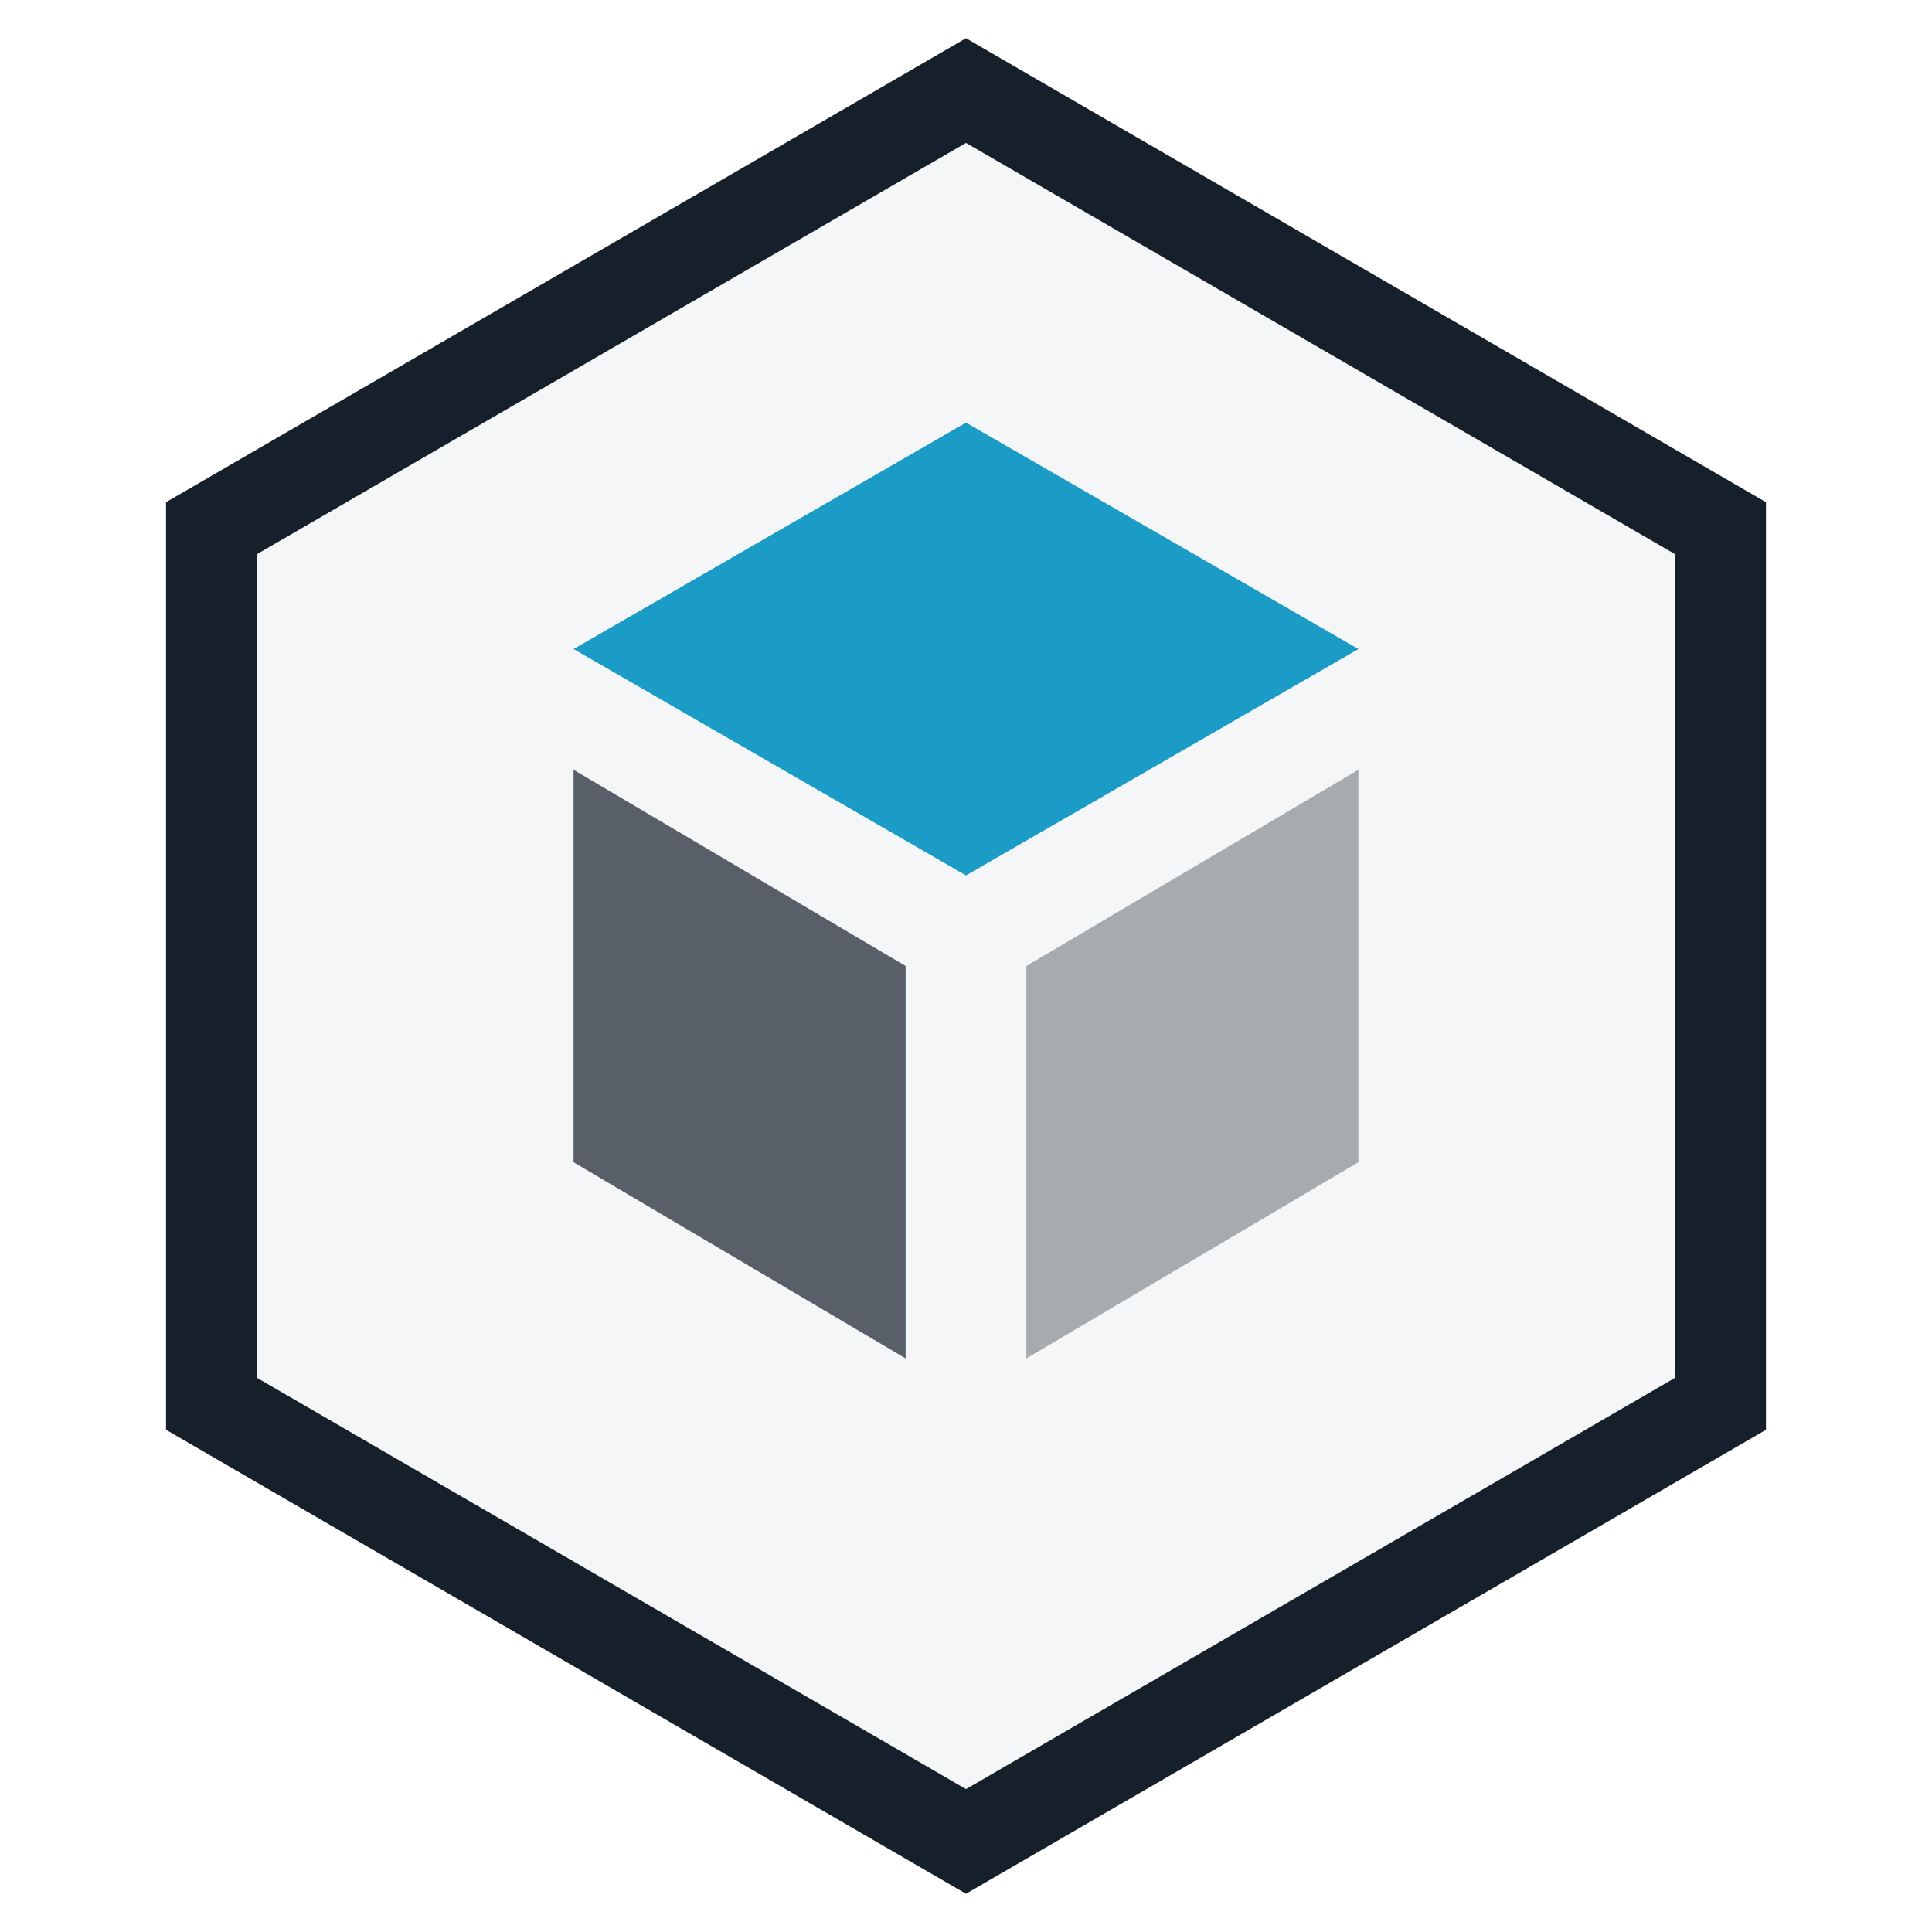
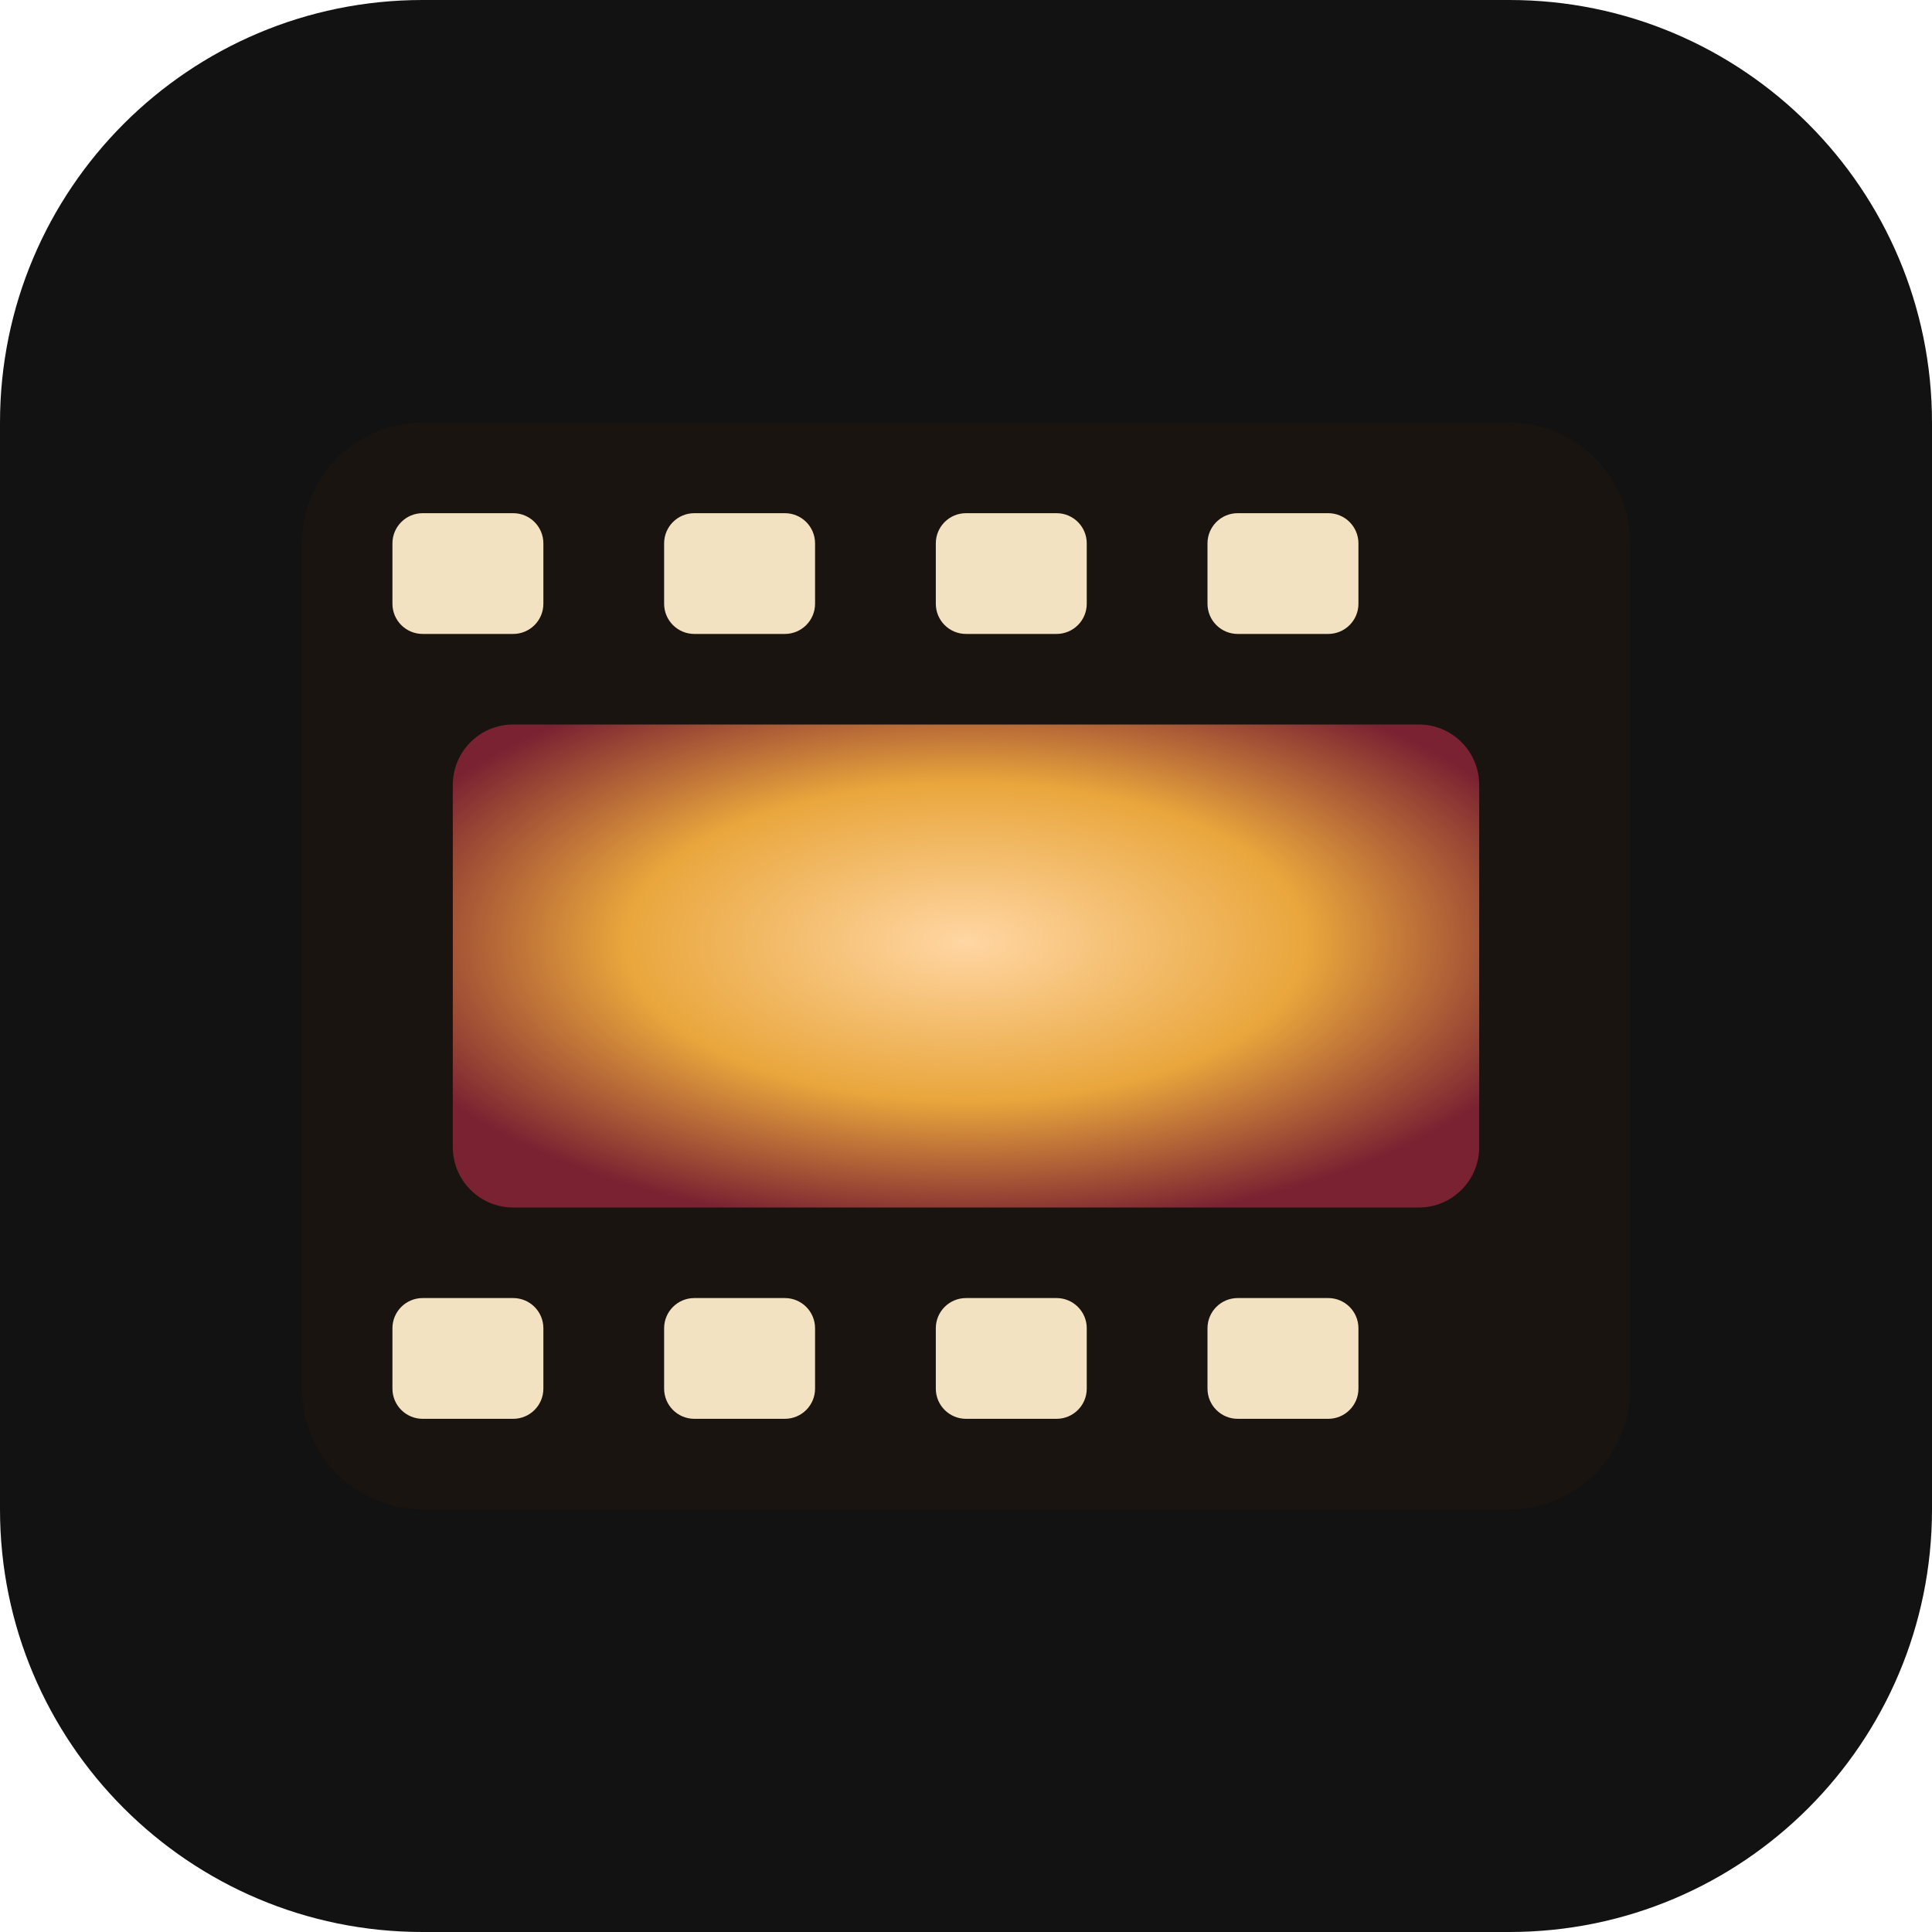
<svg xmlns="http://www.w3.org/2000/svg" viewBox="0 0 64 64">
-   <path d="M32 3 57 17.5v29L32 61 7 46.5v-29Z" fill="#f4f6f8" stroke="#15202b" stroke-width="3" />
-   <path d="M32 14 45 21.5 32 29 19 21.5Z" fill="#1a9cc6" />
-   <path d="M19 25.5 30 32v13l-11-6.5Z" fill="#15202b" opacity=".7" />
-   <path d="M45 25.5 34 32v13l11-6.5Z" fill="#15202b" opacity=".35" />
+   <defs>
+     <radialGradient id="g" cx="50%" cy="45%" r="60%">
+       <stop offset="0" stop-color="#ffd6a3" />
+       <stop offset=".55" stop-color="#e9a63c" />
+       <stop offset="1" stop-color="#7a2232" />
+     </radialGradient>
+   </defs>
+   <rect width="64" height="64" rx="14" fill="#121212" />
+   <rect x="10" y="14" width="44" height="36" rx="4" fill="#1a1410" />
+   <g fill="#f3e2c2">
+     <rect x="13" y="17" width="5" height="4" rx="1" />
+     <rect x="22" y="17" width="5" height="4" rx="1" />
+     <rect x="31" y="17" width="5" height="4" rx="1" />
+     <rect x="40" y="17" width="5" height="4" rx="1" />
+     <rect x="13" y="43" width="5" height="4" rx="1" />
+     <rect x="22" y="43" width="5" height="4" rx="1" />
+     <rect x="31" y="43" width="5" height="4" rx="1" />
+     <rect x="40" y="43" width="5" height="4" rx="1" />
+   </g>
+   <rect x="15" y="24" width="34" height="16" rx="2" fill="url(#g)" />
</svg>
